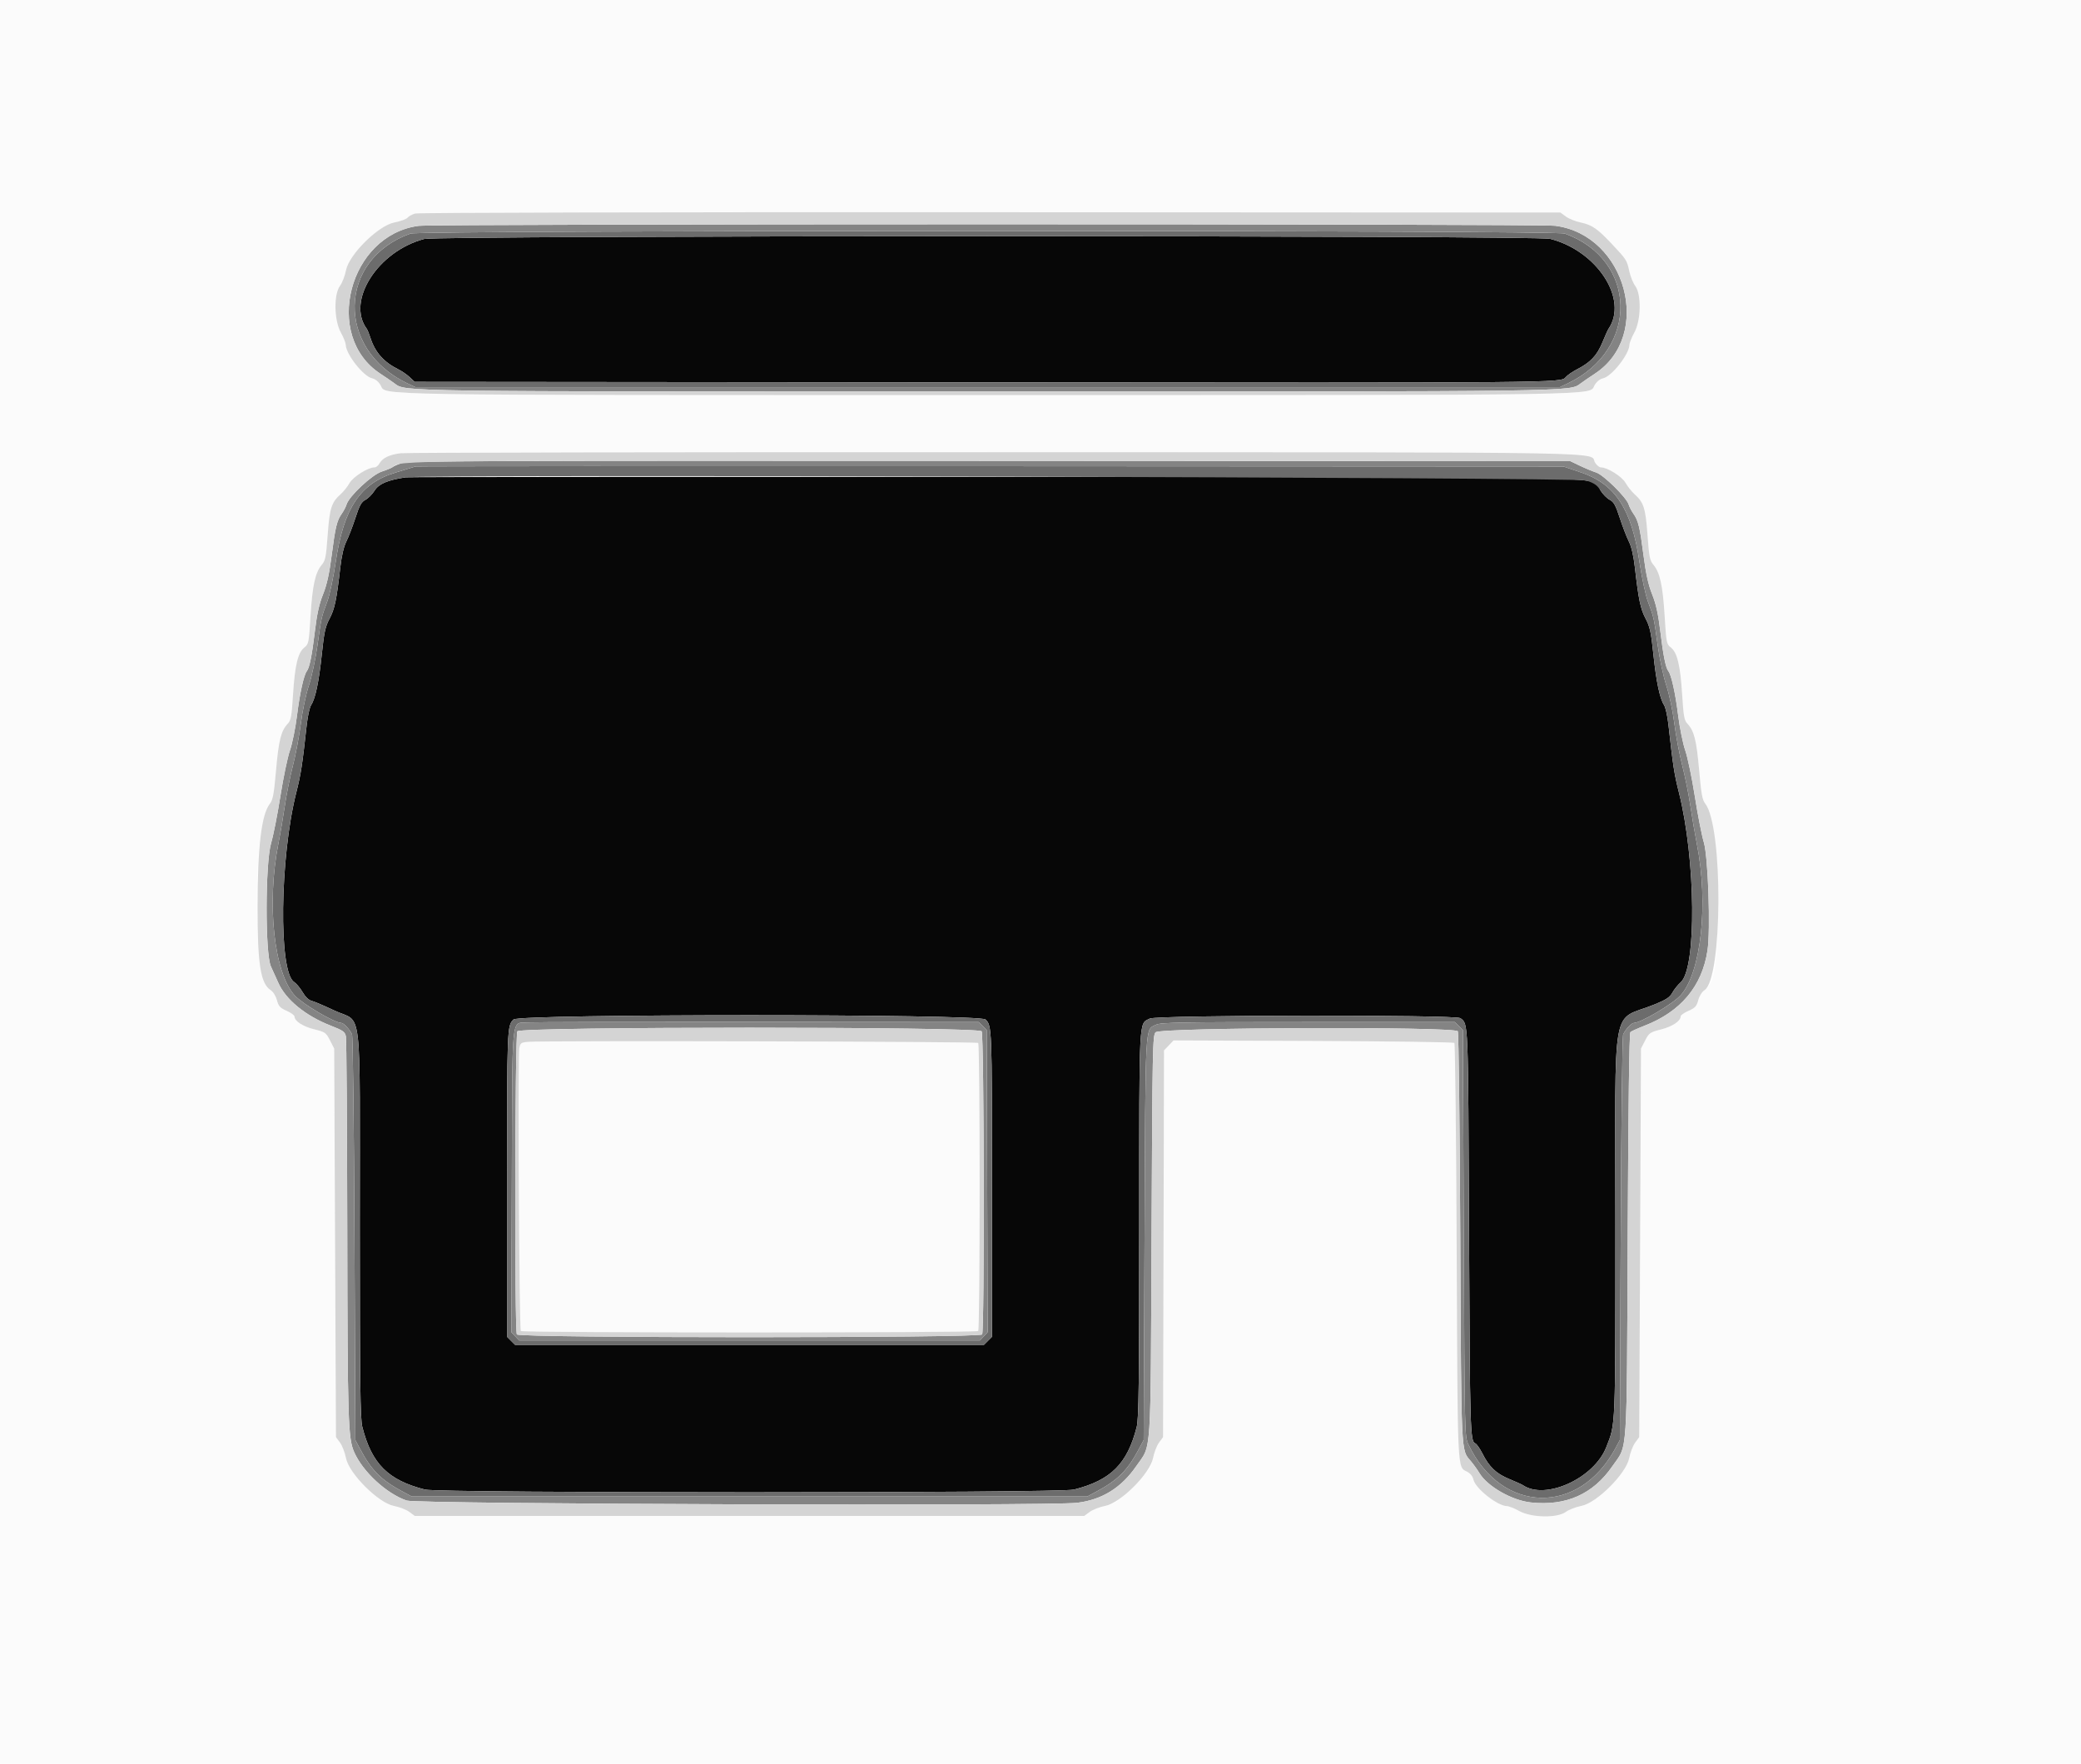
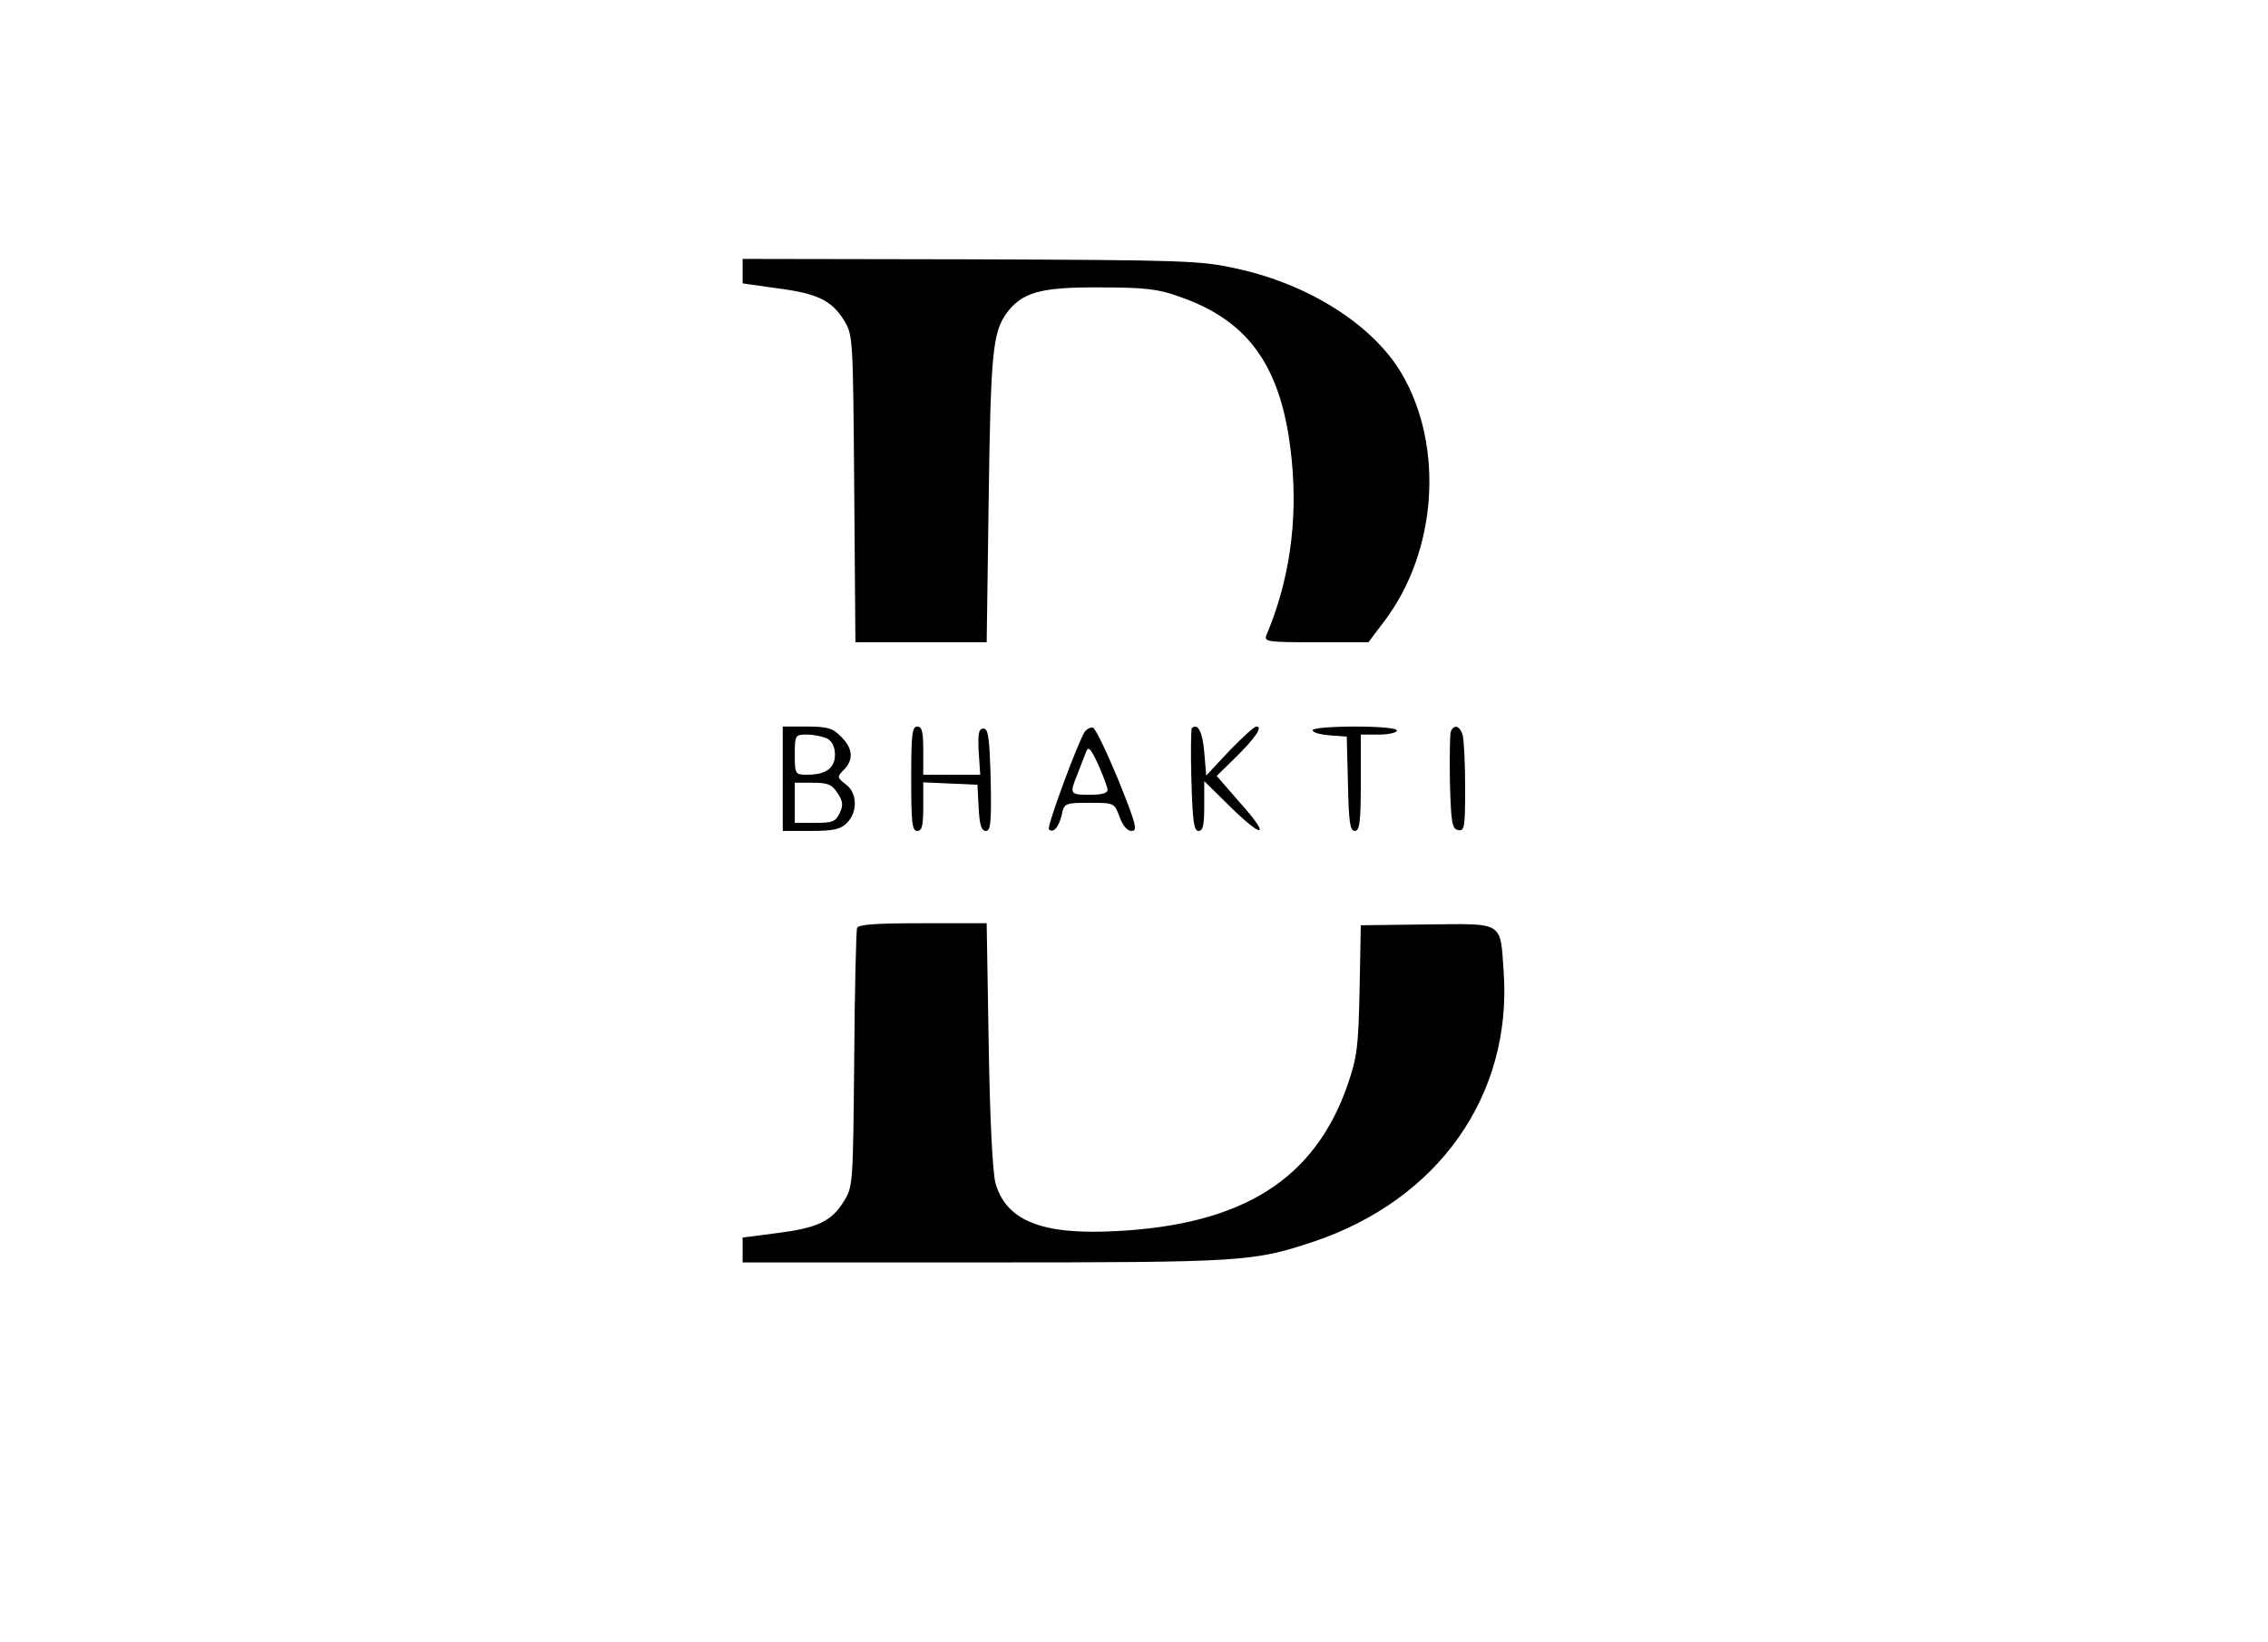
- <svg xmlns="http://www.w3.org/2000/svg" id="svg" version="1.1" width="400" height="338.983" viewBox="0, 0, 400,338.983">
-   <g id="svgg">
-     <path id="path0" d="M81.525 45.931 C 72.616 48.292,66.527 57.847,70.508 63.220 C 70.646 63.407,70.955 64.169,71.194 64.915 C 72.096 67.724,73.770 69.610,76.610 71.016 C 77.263 71.339,78.226 72.005,78.751 72.496 L 79.706 73.390 188.243 73.490 C 300.934 73.594,300.028 73.602,300.959 72.486 C 301.271 72.113,302.244 71.440,303.123 70.989 C 305.701 69.668,306.957 68.341,307.992 65.845 C 308.513 64.588,309.044 63.407,309.172 63.220 C 313.053 57.557,307.002 48.209,297.966 45.909 C 295.261 45.220,84.126 45.241,81.525 45.931 M77.966 91.744 C 74.485 92.276,72.828 92.980,72.012 94.272 C 71.560 94.988,70.763 95.795,70.240 96.065 C 69.465 96.466,69.110 97.108,68.313 99.549 C 67.776 101.196,66.992 103.229,66.573 104.068 C 66.080 105.053,65.671 106.795,65.420 108.983 C 64.692 115.324,64.342 117.004,63.357 118.876 C 62.527 120.454,62.303 121.477,61.862 125.705 C 61.309 131.009,60.628 134.254,59.804 135.512 C 59.524 135.939,59.148 137.619,58.967 139.246 C 58.078 147.263,57.845 148.768,56.950 152.312 C 53.779 164.870,53.519 186.761,56.518 188.726 C 56.957 189.014,57.697 189.898,58.162 190.692 C 58.700 191.611,59.335 192.218,59.907 192.362 C 60.401 192.486,62.372 193.326,64.288 194.230 C 69.755 196.809,69.149 191.705,69.157 235.254 C 69.162 265.938,69.245 272.696,69.638 274.237 C 71.448 281.348,74.584 284.485,81.695 286.295 C 84.479 287.003,203.657 287.003,206.441 286.295 C 213.552 284.485,216.688 281.348,218.498 274.237 C 218.890 272.696,218.973 265.951,218.978 235.322 C 218.984 194.639,218.869 196.873,221.006 195.768 C 222.340 195.079,279.813 195.002,280.707 195.689 C 282.248 196.871,282.194 195.530,282.373 236.949 C 282.538 275.128,282.595 277.041,283.572 277.415 C 283.829 277.514,284.428 278.360,284.901 279.294 C 286.254 281.964,287.560 283.216,290.087 284.263 C 291.344 284.784,292.525 285.315,292.712 285.443 C 297.041 288.410,306.416 284.138,308.757 278.132 C 310.563 273.499,310.497 275.116,310.504 235.254 C 310.512 191.033,309.516 196.549,318.136 193.012 C 320.301 192.124,320.972 191.674,321.464 190.780 C 321.802 190.165,322.513 189.280,323.042 188.814 C 326.148 186.079,325.958 165.170,322.711 152.312 C 321.816 148.768,321.583 147.263,320.694 139.246 C 320.513 137.619,320.137 135.939,319.857 135.512 C 319.033 134.254,318.352 131.009,317.799 125.705 C 317.358 121.477,317.134 120.454,316.304 118.876 C 315.319 117.004,314.969 115.324,314.241 108.983 C 313.990 106.795,313.581 105.053,313.089 104.068 C 312.669 103.229,311.885 101.196,311.348 99.549 C 310.551 97.108,310.196 96.466,309.421 96.065 C 308.898 95.795,308.104 94.993,307.656 94.284 C 305.861 91.440,317.514 91.702,190.847 91.656 C 129.229 91.633,78.432 91.673,77.966 91.744 M189.424 195.942 C 190.660 197.093,190.678 197.554,190.678 227.702 L 190.678 256.930 189.906 257.702 L 189.134 258.475 144.068 258.475 L 99.002 258.475 98.230 257.702 L 97.458 256.930 97.458 227.702 C 97.458 197.554,97.476 197.093,98.712 195.942 C 99.877 194.857,188.259 194.857,189.424 195.942 " stroke="none" fill="#070707" fill-rule="evenodd" />
-     <path id="path1" d="M0.000 169.492 L 0.000 338.983 200.000 338.983 L 400.000 338.983 400.000 169.492 L 400.000 0.000 200.000 0.000 L 0.000 0.000 0.000 169.492 M300.976 41.611 C 301.544 42.031,302.815 42.546,303.801 42.755 C 306.012 43.225,307.026 43.920,309.817 46.882 C 312.639 49.876,312.723 50.007,313.176 52.131 C 313.386 53.117,313.901 54.388,314.321 54.956 C 315.534 56.596,315.440 61.559,314.153 63.896 C 313.640 64.826,313.213 65.894,313.205 66.268 C 313.164 68.086,309.812 72.344,308.132 72.713 C 307.520 72.847,306.912 73.346,306.493 74.055 C 305.327 76.031,311.490 75.932,189.831 75.932 C 68.171 75.932,74.334 76.031,73.168 74.055 C 72.749 73.346,72.141 72.847,71.529 72.713 C 69.849 72.344,66.497 68.086,66.456 66.268 C 66.448 65.894,66.021 64.826,65.508 63.896 C 64.214 61.547,64.127 56.596,65.351 54.941 C 65.777 54.365,66.297 53.018,66.506 51.947 C 67.102 48.898,72.722 43.347,75.815 42.753 C 76.962 42.532,78.087 42.127,78.315 41.852 C 79.216 40.767,82.315 40.738,190.395 40.792 L 299.943 40.847 300.976 41.611 M304.804 87.514 C 305.489 87.825,306.307 88.473,306.623 88.955 C 306.938 89.436,307.431 89.831,307.717 89.831 C 308.989 89.831,311.771 91.581,312.467 92.821 C 312.860 93.519,313.641 94.500,314.204 95.002 C 315.954 96.561,316.303 97.668,316.678 102.833 C 316.987 107.100,317.112 107.722,317.831 108.578 C 319.067 110.047,319.612 112.549,319.972 118.411 C 320.289 123.569,320.334 123.797,321.165 124.450 C 322.395 125.418,322.982 127.863,323.336 133.490 C 323.599 137.686,323.735 138.437,324.346 139.088 C 325.639 140.464,326.093 142.259,326.595 147.967 C 327.006 152.637,327.206 153.733,327.783 154.466 C 329.410 156.535,330.154 162.783,330.157 174.407 C 330.160 185.287,329.570 189.035,327.658 190.288 C 327.150 190.620,326.656 191.405,326.433 192.231 C 326.116 193.408,325.834 193.716,324.556 194.281 C 323.728 194.647,323.051 195.121,323.051 195.333 C 323.051 196.238,321.496 197.284,319.314 197.846 C 317.138 198.407,316.979 198.516,316.222 199.981 L 315.424 201.525 315.254 238.870 L 315.085 276.215 314.310 277.262 C 313.884 277.838,313.364 279.186,313.155 280.256 C 312.577 283.214,306.942 288.848,303.985 289.426 C 302.914 289.636,301.567 290.155,300.991 290.581 C 299.336 291.805,294.386 291.718,292.037 290.424 C 291.106 289.911,290.038 289.485,289.664 289.476 C 287.828 289.435,283.589 286.083,283.214 284.377 C 283.074 283.741,282.629 283.189,281.991 282.859 C 280.103 281.883,280.182 283.560,280.000 240.621 C 279.907 218.683,279.703 200.607,279.548 200.452 C 279.393 200.297,267.186 200.125,252.423 200.070 L 225.579 199.970 224.660 200.930 L 223.741 201.889 223.650 239.052 L 223.559 276.215 222.785 277.262 C 222.359 277.838,221.839 279.186,221.630 280.256 C 221.269 282.099,221.066 282.386,217.828 285.625 C 214.589 288.863,214.303 289.066,212.460 289.426 C 211.389 289.636,210.042 290.155,209.465 290.581 L 208.418 291.356 144.068 291.356 L 79.718 291.356 78.670 290.581 C 78.094 290.155,76.747 289.636,75.676 289.426 C 72.719 288.848,67.084 283.214,66.506 280.256 C 66.297 279.186,65.777 277.838,65.351 277.262 L 64.576 276.215 64.407 238.870 L 64.237 201.525 63.425 199.952 C 62.652 198.455,62.504 198.351,60.393 197.830 C 58.225 197.295,56.610 196.250,56.610 195.381 C 56.610 195.142,55.933 194.647,55.105 194.281 C 53.827 193.716,53.545 193.408,53.228 192.231 C 53.005 191.405,52.511 190.620,52.003 190.288 C 48.547 188.023,48.446 158.830,51.878 154.466 C 52.455 153.733,52.655 152.637,53.066 147.967 C 53.568 142.259,54.022 140.464,55.315 139.088 C 55.927 138.437,56.062 137.686,56.325 133.490 C 56.679 127.863,57.266 125.418,58.496 124.450 C 59.327 123.797,59.372 123.569,59.689 118.411 C 60.049 112.549,60.594 110.047,61.830 108.578 C 62.549 107.722,62.674 107.100,62.983 102.833 C 63.358 97.668,63.707 96.561,65.457 95.002 C 66.020 94.500,66.790 93.538,67.170 92.863 C 67.852 91.649,70.732 89.831,71.971 89.831 C 72.272 89.831,72.682 89.525,72.881 89.153 C 73.482 88.030,74.844 87.364,77.056 87.109 C 82.147 86.523,303.487 86.916,304.804 87.514 M101.452 200.243 C 100.151 200.365,100.006 200.473,99.826 201.460 C 99.519 203.147,99.795 255.502,100.113 255.819 C 100.482 256.189,187.653 256.188,188.023 255.819 C 188.392 255.450,188.392 200.821,188.023 200.452 C 187.748 200.177,104.301 199.975,101.452 200.243 " stroke="none" fill="#fbfbfb" fill-rule="evenodd" />
-     <path id="path2" d="M78.893 44.892 C 64.872 49.895,64.520 67.133,78.305 73.682 L 79.831 74.407 189.831 74.407 L 299.831 74.407 301.356 73.682 C 315.136 67.135,314.778 49.893,300.759 44.889 C 298.866 44.213,80.786 44.216,78.893 44.892 M297.966 45.909 C 307.002 48.209,313.053 57.557,309.172 63.220 C 309.044 63.407,308.513 64.588,307.992 65.845 C 306.957 68.341,305.701 69.668,303.123 70.989 C 302.244 71.440,301.271 72.113,300.959 72.486 C 300.028 73.602,300.934 73.594,188.243 73.490 L 79.706 73.390 78.751 72.496 C 78.226 72.005,77.263 71.339,76.610 71.016 C 73.770 69.610,72.096 67.724,71.194 64.915 C 70.955 64.169,70.646 63.407,70.508 63.220 C 66.527 57.847,72.616 48.292,81.525 45.931 C 84.126 45.241,295.261 45.220,297.966 45.909 M79.831 89.660 C 79.644 89.725,77.905 90.259,75.966 90.847 C 69.243 92.885,66.057 97.656,64.534 107.966 C 64.087 110.990,63.369 114.365,62.910 115.593 C 61.765 118.663,61.775 118.616,61.035 123.935 C 60.665 126.600,59.932 130.037,59.374 131.725 C 58.801 133.457,58.140 136.588,57.823 139.064 C 57.519 141.440,56.828 145.101,56.288 147.200 C 55.747 149.299,55.050 152.771,54.738 154.915 C 54.427 157.059,53.870 160.339,53.500 162.203 C 51.225 173.676,52.661 186.970,56.646 191.330 C 58.157 192.984,64.324 196.610,65.625 196.610 C 66.063 196.610,67.246 197.890,67.661 198.814 C 67.833 199.195,68.040 216.412,68.136 238.136 L 68.305 276.780 69.116 278.305 C 71.452 282.704,73.210 284.459,77.645 286.823 L 79.153 287.627 144.068 287.627 L 208.983 287.627 210.491 286.823 C 214.926 284.459,216.683 282.704,219.020 278.305 L 219.831 276.780 220.000 238.136 C 220.186 195.728,220.062 198.034,222.206 196.952 C 223.086 196.508,226.953 196.441,251.431 196.441 L 279.642 196.441 280.414 197.213 L 281.186 197.985 281.356 237.043 C 281.525 276.068,281.526 276.103,282.250 277.627 C 288.610 291.013,303.582 291.362,310.552 278.288 L 311.356 276.780 311.525 238.136 C 311.621 216.412,311.828 199.195,312.000 198.814 C 312.415 197.890,313.598 196.610,314.036 196.610 C 315.340 196.610,321.504 192.983,323.021 191.324 C 326.991 186.980,328.429 173.641,326.161 162.203 C 325.791 160.339,325.234 157.059,324.923 154.915 C 324.611 152.771,323.914 149.299,323.373 147.200 C 322.833 145.101,322.142 141.440,321.838 139.064 C 321.521 136.588,320.860 133.457,320.287 131.725 C 319.729 130.037,318.996 126.600,318.626 123.935 C 317.886 118.616,317.896 118.663,316.751 115.593 C 316.292 114.365,315.574 110.990,315.127 107.966 C 313.629 97.828,310.474 93.015,303.867 90.791 L 300.508 89.661 190.339 89.602 C 129.746 89.569,80.017 89.596,79.831 89.660 M304.862 92.345 C 306.457 92.868,307.000 93.244,307.656 94.284 C 308.104 94.993,308.898 95.795,309.421 96.065 C 310.196 96.466,310.551 97.108,311.348 99.549 C 311.885 101.196,312.669 103.229,313.089 104.068 C 313.581 105.053,313.990 106.795,314.241 108.983 C 314.969 115.324,315.319 117.004,316.304 118.876 C 317.134 120.454,317.358 121.477,317.799 125.705 C 318.352 131.009,319.033 134.254,319.857 135.512 C 320.137 135.939,320.513 137.619,320.694 139.246 C 321.583 147.263,321.816 148.768,322.711 152.312 C 325.958 165.170,326.148 186.079,323.042 188.814 C 322.513 189.280,321.802 190.165,321.464 190.780 C 320.972 191.674,320.301 192.124,318.136 193.012 C 309.516 196.549,310.512 191.033,310.504 235.254 C 310.497 275.116,310.563 273.499,308.757 278.132 C 306.416 284.138,297.041 288.410,292.712 285.443 C 292.525 285.315,291.344 284.784,290.087 284.263 C 287.560 283.216,286.254 281.964,284.901 279.294 C 284.428 278.360,283.829 277.514,283.572 277.415 C 282.595 277.041,282.538 275.128,282.373 236.949 C 282.194 195.530,282.248 196.871,280.707 195.689 C 279.813 195.002,222.340 195.079,221.006 195.768 C 218.869 196.873,218.984 194.639,218.978 235.322 C 218.973 265.951,218.890 272.696,218.498 274.237 C 216.688 281.348,213.552 284.485,206.441 286.295 C 203.657 287.003,84.479 287.003,81.695 286.295 C 74.584 284.485,71.448 281.348,69.638 274.237 C 69.245 272.696,69.162 265.938,69.157 235.254 C 69.149 191.705,69.755 196.809,64.288 194.230 C 62.372 193.326,60.401 192.486,59.907 192.362 C 59.335 192.218,58.700 191.611,58.162 190.692 C 57.697 189.898,56.957 189.014,56.518 188.726 C 53.519 186.761,53.779 164.870,56.950 152.312 C 57.845 148.768,58.078 147.263,58.967 139.246 C 59.148 137.619,59.524 135.939,59.804 135.512 C 60.628 134.254,61.309 131.009,61.862 125.705 C 62.303 121.477,62.527 120.454,63.357 118.876 C 64.342 117.004,64.692 115.324,65.420 108.983 C 65.671 106.795,66.080 105.053,66.573 104.068 C 66.992 103.229,67.776 101.196,68.313 99.549 C 69.110 97.108,69.465 96.466,70.240 96.065 C 70.763 95.795,71.560 94.988,72.012 94.272 C 72.828 92.980,74.485 92.276,77.966 91.744 C 81.778 91.161,303.036 91.747,304.862 92.345 M98.712 195.942 C 97.476 197.093,97.458 197.554,97.458 227.702 L 97.458 256.930 98.230 257.702 L 99.002 258.475 144.068 258.475 L 189.134 258.475 189.906 257.702 L 190.678 256.930 190.678 227.702 C 190.678 197.554,190.660 197.093,189.424 195.942 C 188.259 194.857,99.877 194.857,98.712 195.942 M188.889 197.213 L 189.661 197.985 189.753 227.013 L 189.845 256.042 189.101 256.835 L 188.356 257.627 144.068 257.627 L 99.779 257.627 99.035 256.835 L 98.290 256.042 98.382 227.040 C 98.487 194.105,98.232 196.770,101.308 196.513 C 102.173 196.441,122.059 196.395,145.499 196.411 L 188.117 196.441 188.889 197.213 " stroke="none" fill="#6c6c6c" fill-rule="evenodd" />
-     <path id="path3" d="M80.476 43.407 C 67.057 45.158,62.029 64.588,73.119 71.831 C 74.014 72.416,75.241 73.257,75.845 73.700 C 78.015 75.290,75.357 75.254,189.831 75.254 C 304.304 75.254,301.646 75.290,303.816 73.700 C 304.420 73.257,305.647 72.416,306.542 71.831 C 317.781 64.491,312.619 45.172,298.945 43.397 C 295.889 43.000,83.517 43.010,80.476 43.407 M300.759 44.889 C 314.778 49.893,315.136 67.135,301.356 73.682 L 299.831 74.407 189.831 74.407 L 79.831 74.407 78.305 73.682 C 64.520 67.133,64.872 49.895,78.893 44.892 C 80.786 44.216,298.866 44.213,300.759 44.889 M77.154 89.005 C 76.428 89.272,75.665 89.623,75.459 89.785 C 75.253 89.947,74.315 90.331,73.375 90.637 C 71.495 91.250,67.115 95.342,66.614 96.954 C 66.470 97.418,66.056 98.217,65.694 98.730 C 64.750 100.070,64.462 101.260,63.746 106.780 C 63.284 110.339,62.827 112.396,62.090 114.237 C 61.346 116.095,60.924 118.011,60.521 121.356 C 59.966 125.975,59.484 128.361,58.982 128.983 C 58.410 129.691,57.628 133.211,57.100 137.458 C 56.798 139.881,56.181 142.932,55.728 144.237 C 55.275 145.542,54.449 149.497,53.894 153.025 C 53.338 156.553,52.540 160.596,52.120 162.008 C 50.978 165.847,50.946 183.370,52.077 185.763 C 52.473 186.602,53.104 187.993,53.479 188.855 C 54.891 192.100,58.703 195.230,63.549 197.122 C 65.937 198.054,66.297 198.306,66.485 199.177 C 66.603 199.723,66.722 216.492,66.750 236.441 C 66.801 273.116,66.905 276.450,68.079 279.104 C 69.755 282.893,74.272 287.059,78.163 288.406 C 80.148 289.092,201.573 289.498,207.045 288.836 C 211.817 288.259,215.541 285.950,218.409 281.789 C 221.383 277.477,221.148 281.013,221.348 237.554 C 221.516 201.139,221.559 198.973,222.131 198.402 C 223.069 197.463,279.759 197.279,280.215 198.213 C 280.376 198.543,280.590 216.432,280.689 237.966 C 280.883 280.074,280.815 278.610,282.668 280.772 C 283.183 281.373,283.954 282.443,284.382 283.151 C 285.923 285.702,290.633 288.384,294.252 288.771 C 301.027 289.495,306.214 287.186,309.935 281.789 C 312.907 277.478,312.672 281.031,312.873 237.390 C 312.988 212.239,313.170 198.571,313.390 198.372 C 313.576 198.204,314.797 197.652,316.102 197.144 C 323.069 194.435,327.149 189.569,328.202 182.712 C 328.811 178.745,328.335 164.653,327.499 161.879 C 327.107 160.581,326.330 156.615,325.772 153.065 C 325.214 149.515,324.387 145.542,323.934 144.237 C 323.480 142.932,322.863 139.881,322.561 137.458 C 322.033 133.211,321.251 129.691,320.679 128.983 C 320.177 128.361,319.695 125.975,319.140 121.356 C 318.737 118.011,318.315 116.095,317.571 114.237 C 316.834 112.396,316.377 110.339,315.915 106.780 C 315.199 101.260,314.911 100.070,313.967 98.730 C 313.605 98.217,313.191 97.415,313.047 96.949 C 312.631 95.608,308.221 91.266,306.818 90.816 C 306.144 90.600,304.754 90.023,303.729 89.533 L 301.864 88.644 190.169 88.582 C 94.059 88.529,78.290 88.588,77.154 89.005 M303.867 90.791 C 310.474 93.015,313.629 97.828,315.127 107.966 C 315.574 110.990,316.292 114.365,316.751 115.593 C 317.896 118.663,317.886 118.616,318.626 123.935 C 318.996 126.600,319.729 130.037,320.287 131.725 C 320.860 133.457,321.521 136.588,321.838 139.064 C 322.142 141.440,322.833 145.101,323.373 147.200 C 323.914 149.299,324.611 152.771,324.923 154.915 C 325.234 157.059,325.791 160.339,326.161 162.203 C 328.429 173.641,326.991 186.980,323.021 191.324 C 321.504 192.983,315.340 196.610,314.036 196.610 C 313.598 196.610,312.415 197.890,312.000 198.814 C 311.828 199.195,311.621 216.412,311.525 238.136 L 311.356 276.780 310.552 278.288 C 303.582 291.362,288.610 291.013,282.250 277.627 C 281.526 276.103,281.525 276.068,281.356 237.043 L 281.186 197.985 280.414 197.213 L 279.642 196.441 251.431 196.441 C 226.953 196.441,223.086 196.508,222.206 196.952 C 220.062 198.034,220.186 195.728,220.000 238.136 L 219.831 276.780 219.020 278.305 C 216.683 282.704,214.926 284.459,210.491 286.823 L 208.983 287.627 144.068 287.627 L 79.153 287.627 77.645 286.823 C 73.210 284.459,71.452 282.704,69.116 278.305 L 68.305 276.780 68.136 238.136 C 68.040 216.412,67.833 199.195,67.661 198.814 C 67.246 197.890,66.063 196.610,65.625 196.610 C 64.324 196.610,58.157 192.984,56.646 191.330 C 52.661 186.970,51.225 173.676,53.500 162.203 C 53.870 160.339,54.427 157.059,54.738 154.915 C 55.050 152.771,55.747 149.299,56.288 147.200 C 56.828 145.101,57.519 141.440,57.823 139.064 C 58.140 136.588,58.801 133.457,59.374 131.725 C 59.932 130.037,60.665 126.600,61.035 123.935 C 61.775 118.616,61.765 118.663,62.910 115.593 C 63.369 114.365,64.087 110.990,64.534 107.966 C 66.057 97.656,69.243 92.885,75.966 90.847 C 77.905 90.259,79.644 89.725,79.831 89.660 C 80.017 89.596,129.746 89.569,190.339 89.602 L 300.508 89.661 303.867 90.791 M101.308 196.513 C 98.232 196.770,98.487 194.105,98.382 227.040 L 98.290 256.042 99.035 256.835 L 99.779 257.627 144.068 257.627 L 188.356 257.627 189.101 256.835 L 189.845 256.042 189.753 227.013 L 189.661 197.985 188.889 197.213 L 188.117 196.441 145.499 196.411 C 122.059 196.395,102.173 196.441,101.308 196.513 M188.693 198.220 C 189.164 199.182,189.250 255.915,188.781 256.480 C 188.198 257.183,99.938 257.183,99.354 256.480 C 98.886 255.915,98.972 199.182,99.443 198.220 C 99.895 197.298,188.241 197.298,188.693 198.220 " stroke="none" fill="#848484" fill-rule="evenodd" />
-     <path id="path4" d="M79.788 41.045 C 79.206 41.215,78.543 41.578,78.315 41.852 C 78.087 42.127,76.962 42.532,75.815 42.753 C 72.722 43.347,67.102 48.898,66.506 51.947 C 66.297 53.018,65.777 54.365,65.351 54.941 C 64.127 56.596,64.214 61.547,65.508 63.896 C 66.021 64.826,66.448 65.894,66.456 66.268 C 66.497 68.086,69.849 72.344,71.529 72.713 C 72.141 72.847,72.749 73.346,73.168 74.055 C 74.334 76.031,68.171 75.932,189.831 75.932 C 311.490 75.932,305.327 76.031,306.493 74.055 C 306.912 73.346,307.520 72.847,308.132 72.713 C 309.812 72.344,313.164 68.086,313.205 66.268 C 313.213 65.894,313.640 64.826,314.153 63.896 C 315.440 61.559,315.534 56.596,314.321 54.956 C 313.901 54.388,313.386 53.117,313.176 52.131 C 312.723 50.007,312.639 49.876,309.817 46.882 C 307.026 43.920,306.012 43.225,303.801 42.755 C 302.815 42.546,301.544 42.031,300.976 41.611 L 299.943 40.847 190.395 40.792 C 125.502 40.760,80.416 40.863,79.788 41.045 M298.945 43.397 C 312.619 45.172,317.781 64.491,306.542 71.831 C 305.647 72.416,304.420 73.257,303.816 73.700 C 301.646 75.290,304.304 75.254,189.831 75.254 C 75.357 75.254,78.015 75.290,75.845 73.700 C 75.241 73.257,74.014 72.416,73.119 71.831 C 62.029 64.588,67.057 45.158,80.476 43.407 C 83.517 43.010,295.889 43.000,298.945 43.397 M77.056 87.109 C 74.844 87.364,73.482 88.030,72.881 89.153 C 72.682 89.525,72.272 89.831,71.971 89.831 C 70.732 89.831,67.852 91.649,67.170 92.863 C 66.790 93.538,66.020 94.500,65.457 95.002 C 63.707 96.561,63.358 97.668,62.983 102.833 C 62.674 107.100,62.549 107.722,61.830 108.578 C 60.594 110.047,60.049 112.549,59.689 118.411 C 59.372 123.569,59.327 123.797,58.496 124.450 C 57.266 125.418,56.679 127.863,56.325 133.490 C 56.062 137.686,55.927 138.437,55.315 139.088 C 54.022 140.464,53.568 142.259,53.066 147.967 C 52.655 152.637,52.455 153.733,51.878 154.466 C 50.251 156.535,49.507 162.783,49.504 174.407 C 49.501 185.287,50.091 189.035,52.003 190.288 C 52.511 190.620,53.005 191.405,53.228 192.231 C 53.545 193.408,53.827 193.716,55.105 194.281 C 55.933 194.647,56.610 195.142,56.610 195.381 C 56.610 196.250,58.225 197.295,60.393 197.830 C 62.504 198.351,62.652 198.455,63.425 199.952 L 64.237 201.525 64.407 238.870 L 64.576 276.215 65.351 277.262 C 65.777 277.838,66.297 279.186,66.506 280.256 C 67.084 283.214,72.719 288.848,75.676 289.426 C 76.747 289.636,78.094 290.155,78.670 290.581 L 79.718 291.356 144.068 291.356 L 208.418 291.356 209.465 290.581 C 210.042 290.155,211.389 289.636,212.460 289.426 C 215.417 288.848,221.052 283.214,221.630 280.256 C 221.839 279.186,222.359 277.838,222.785 277.262 L 223.559 276.215 223.650 239.052 L 223.741 201.889 224.660 200.930 L 225.579 199.970 252.423 200.070 C 267.186 200.125,279.393 200.297,279.548 200.452 C 279.703 200.607,279.907 218.683,280.000 240.621 C 280.182 283.560,280.103 281.883,281.991 282.859 C 282.629 283.189,283.074 283.741,283.214 284.377 C 283.589 286.083,287.828 289.435,289.664 289.476 C 290.038 289.485,291.106 289.911,292.037 290.424 C 294.386 291.718,299.336 291.805,300.991 290.581 C 301.567 290.155,302.914 289.636,303.985 289.426 C 306.942 288.848,312.577 283.214,313.155 280.256 C 313.364 279.186,313.884 277.838,314.310 277.262 L 315.085 276.215 315.254 238.870 L 315.424 201.525 316.222 199.981 C 316.979 198.516,317.138 198.407,319.314 197.846 C 321.496 197.284,323.051 196.238,323.051 195.333 C 323.051 195.121,323.728 194.647,324.556 194.281 C 325.834 193.716,326.116 193.408,326.433 192.231 C 326.656 191.405,327.150 190.620,327.658 190.288 C 331.114 188.023,331.215 158.830,327.783 154.466 C 327.206 153.733,327.006 152.637,326.595 147.967 C 326.093 142.259,325.639 140.464,324.346 139.088 C 323.735 138.437,323.599 137.686,323.336 133.490 C 322.982 127.863,322.395 125.418,321.165 124.450 C 320.334 123.797,320.289 123.569,319.972 118.411 C 319.612 112.549,319.067 110.047,317.831 108.578 C 317.112 107.722,316.987 107.100,316.678 102.833 C 316.303 97.668,315.954 96.561,314.204 95.002 C 313.641 94.500,312.860 93.519,312.467 92.821 C 311.771 91.581,308.989 89.831,307.717 89.831 C 307.431 89.831,306.938 89.436,306.623 88.955 C 305.196 86.777,315.129 86.953,191.356 86.908 C 129.644 86.886,78.209 86.976,77.056 87.109 M303.729 89.533 C 304.754 90.023,306.144 90.600,306.818 90.816 C 308.221 91.266,312.631 95.608,313.047 96.949 C 313.191 97.415,313.605 98.217,313.967 98.730 C 314.911 100.070,315.199 101.260,315.915 106.780 C 316.377 110.339,316.834 112.396,317.571 114.237 C 318.315 116.095,318.737 118.011,319.140 121.356 C 319.695 125.975,320.177 128.361,320.679 128.983 C 321.251 129.691,322.033 133.211,322.561 137.458 C 322.863 139.881,323.480 142.932,323.934 144.237 C 324.387 145.542,325.214 149.515,325.772 153.065 C 326.330 156.615,327.107 160.581,327.499 161.879 C 328.335 164.653,328.811 178.745,328.202 182.712 C 327.149 189.569,323.069 194.435,316.102 197.144 C 314.797 197.652,313.576 198.204,313.390 198.372 C 313.170 198.571,312.988 212.239,312.873 237.390 C 312.672 281.031,312.907 277.478,309.935 281.789 C 306.214 287.186,301.027 289.495,294.252 288.771 C 290.633 288.384,285.923 285.702,284.382 283.151 C 283.954 282.443,283.183 281.373,282.668 280.772 C 280.815 278.610,280.883 280.074,280.689 237.966 C 280.590 216.432,280.376 198.543,280.215 198.213 C 279.759 197.279,223.069 197.463,222.131 198.402 C 221.559 198.973,221.516 201.139,221.348 237.554 C 221.148 281.013,221.383 277.477,218.409 281.789 C 215.541 285.950,211.817 288.259,207.045 288.836 C 201.573 289.498,80.148 289.092,78.163 288.406 C 74.272 287.059,69.755 282.893,68.079 279.104 C 66.905 276.450,66.801 273.116,66.750 236.441 C 66.722 216.492,66.603 199.723,66.485 199.177 C 66.297 198.306,65.937 198.054,63.549 197.122 C 58.703 195.230,54.891 192.100,53.479 188.855 C 53.104 187.993,52.473 186.602,52.077 185.763 C 50.946 183.370,50.978 165.847,52.120 162.008 C 52.540 160.596,53.338 156.553,53.894 153.025 C 54.449 149.497,55.275 145.542,55.728 144.237 C 56.181 142.932,56.798 139.881,57.100 137.458 C 57.628 133.211,58.410 129.691,58.982 128.983 C 59.484 128.361,59.966 125.975,60.521 121.356 C 60.924 118.011,61.346 116.095,62.090 114.237 C 62.827 112.396,63.284 110.339,63.746 106.780 C 64.462 101.260,64.750 100.070,65.694 98.730 C 66.056 98.217,66.470 97.418,66.614 96.954 C 67.115 95.342,71.495 91.250,73.375 90.637 C 74.315 90.331,75.253 89.947,75.459 89.785 C 77.115 88.481,73.612 88.518,190.169 88.582 L 301.864 88.644 303.729 89.533 M99.443 198.220 C 98.972 199.182,98.886 255.915,99.354 256.480 C 99.938 257.183,188.198 257.183,188.781 256.480 C 189.250 255.915,189.164 199.182,188.693 198.220 C 188.241 197.298,99.895 197.298,99.443 198.220 M188.023 200.452 C 188.392 200.821,188.392 255.450,188.023 255.819 C 187.653 256.188,100.482 256.189,100.113 255.819 C 99.795 255.502,99.519 203.147,99.826 201.460 C 100.006 200.473,100.151 200.365,101.452 200.243 C 104.301 199.975,187.748 200.177,188.023 200.452 " stroke="none" fill="#d4d4d4" fill-rule="evenodd" />
+ <svg xmlns="http://www.w3.org/2000/svg" version="1.0" width="565pt" height="409pt" viewBox="0 0 565 409" preserveAspectRatio="xMidYMid meet">
+   <g transform="translate(0,409) scale(0.1,-0.1)" fill="#000000" stroke="none">
+     <path d="M1850 3414 l0 -30 85 -12 c101 -13 136 -30 167 -79 23 -38 23 -39 26 -420 l3 -383 164 0 163 0 5 358 c5 361 10 413 44 461 39 53 85 66 233 65 112 0 146 -4 198 -23 177 -61 258 -180 280 -408 15 -153 -6 -300 -63 -435 -7 -17 3 -18 124 -18 l130 0 40 53 c131 173 149 435 43 616 -71 121 -231 223 -412 262 -89 20 -130 21 -662 23 l-568 1 0 -31z" />
+     <path d="M1950 2150 l0 -130 70 0 c57 0 74 4 90 20 27 27 26 75 -3 96 -22 17 -22 19 -5 36 25 25 23 54 -7 83 -20 21 -34 25 -85 25 l-60 0 0 -130z m111 100 c12 -7 19 -21 19 -40 0 -34 -23 -50 -69 -50 -30 0 -31 1 -31 50 0 49 1 50 31 50 17 0 39 -5 50 -10z m25 -135 c14 -21 15 -31 6 -50 -10 -22 -18 -25 -62 -25 l-50 0 0 50 0 50 45 0 c37 0 47 -4 61 -25z" />
+     <path d="M2270 2150 c0 -109 2 -130 15 -130 12 0 15 13 15 60 l0 61 68 -3 67 -3 3 -57 c2 -43 7 -58 18 -58 12 0 14 20 12 128 -3 105 -6 127 -18 127 -12 0 -14 -12 -12 -57 l4 -58 -71 0 -71 0 0 60 c0 47 -3 60 -15 60 -13 0 -15 -21 -15 -130z" />
+     <path d="M2703 2268 c-16 -22 -96 -238 -90 -244 11 -11 25 6 32 36 6 29 8 30 69 30 62 0 62 0 75 -35 8 -22 19 -35 30 -35 16 0 11 17 -33 127 -29 70 -57 128 -63 130 -5 2 -14 -2 -20 -9z m56 -145 c1 -9 -14 -13 -44 -13 -50 0 -51 2 -31 51 7 19 17 43 21 54 6 17 11 13 31 -30 12 -27 23 -56 23 -62z" />
+     <path d="M2969 2276 c-2 -2 -3 -61 -1 -130 3 -102 6 -126 18 -126 11 0 14 15 14 62 l0 62 63 -62 c84 -83 104 -79 28 6 l-60 69 45 44 c50 49 71 79 54 79 -6 0 -36 -28 -68 -61 l-57 -61 -5 58 c-4 50 -16 74 -31 60z" />
+     <path d="M3270 2271 c0 -6 19 -11 43 -13 l42 -3 3 -117 c2 -96 5 -118 17 -118 12 0 15 21 15 120 l0 120 45 0 c25 0 45 5 45 10 0 6 -42 10 -105 10 -59 0 -105 -4 -105 -9z" />
+     <path d="M3614 2267 c-2 -7 -3 -65 -2 -127 3 -100 5 -115 21 -118 15 -3 17 7 17 105 0 59 -3 118 -6 131 -7 24 -22 29 -30 9z" />
+     <path d="M2135 1778 c-2 -7 -6 -155 -7 -328 -3 -311 -3 -316 -26 -353 -31 -50 -65 -66 -167 -79 l-85 -11 0 -31 0 -31 603 0 c642 0 670 2 817 51 313 104 497 365 476 672 -9 128 2 121 -191 119 l-165 -2 -3 -160 c-3 -143 -6 -168 -30 -238 -82 -235 -261 -348 -577 -364 -185 -10 -273 26 -300 119 -7 27 -14 155 -17 346 l-5 302 -160 0 c-118 0 -160 -3 -163 -12z" />
  </g>
</svg>
